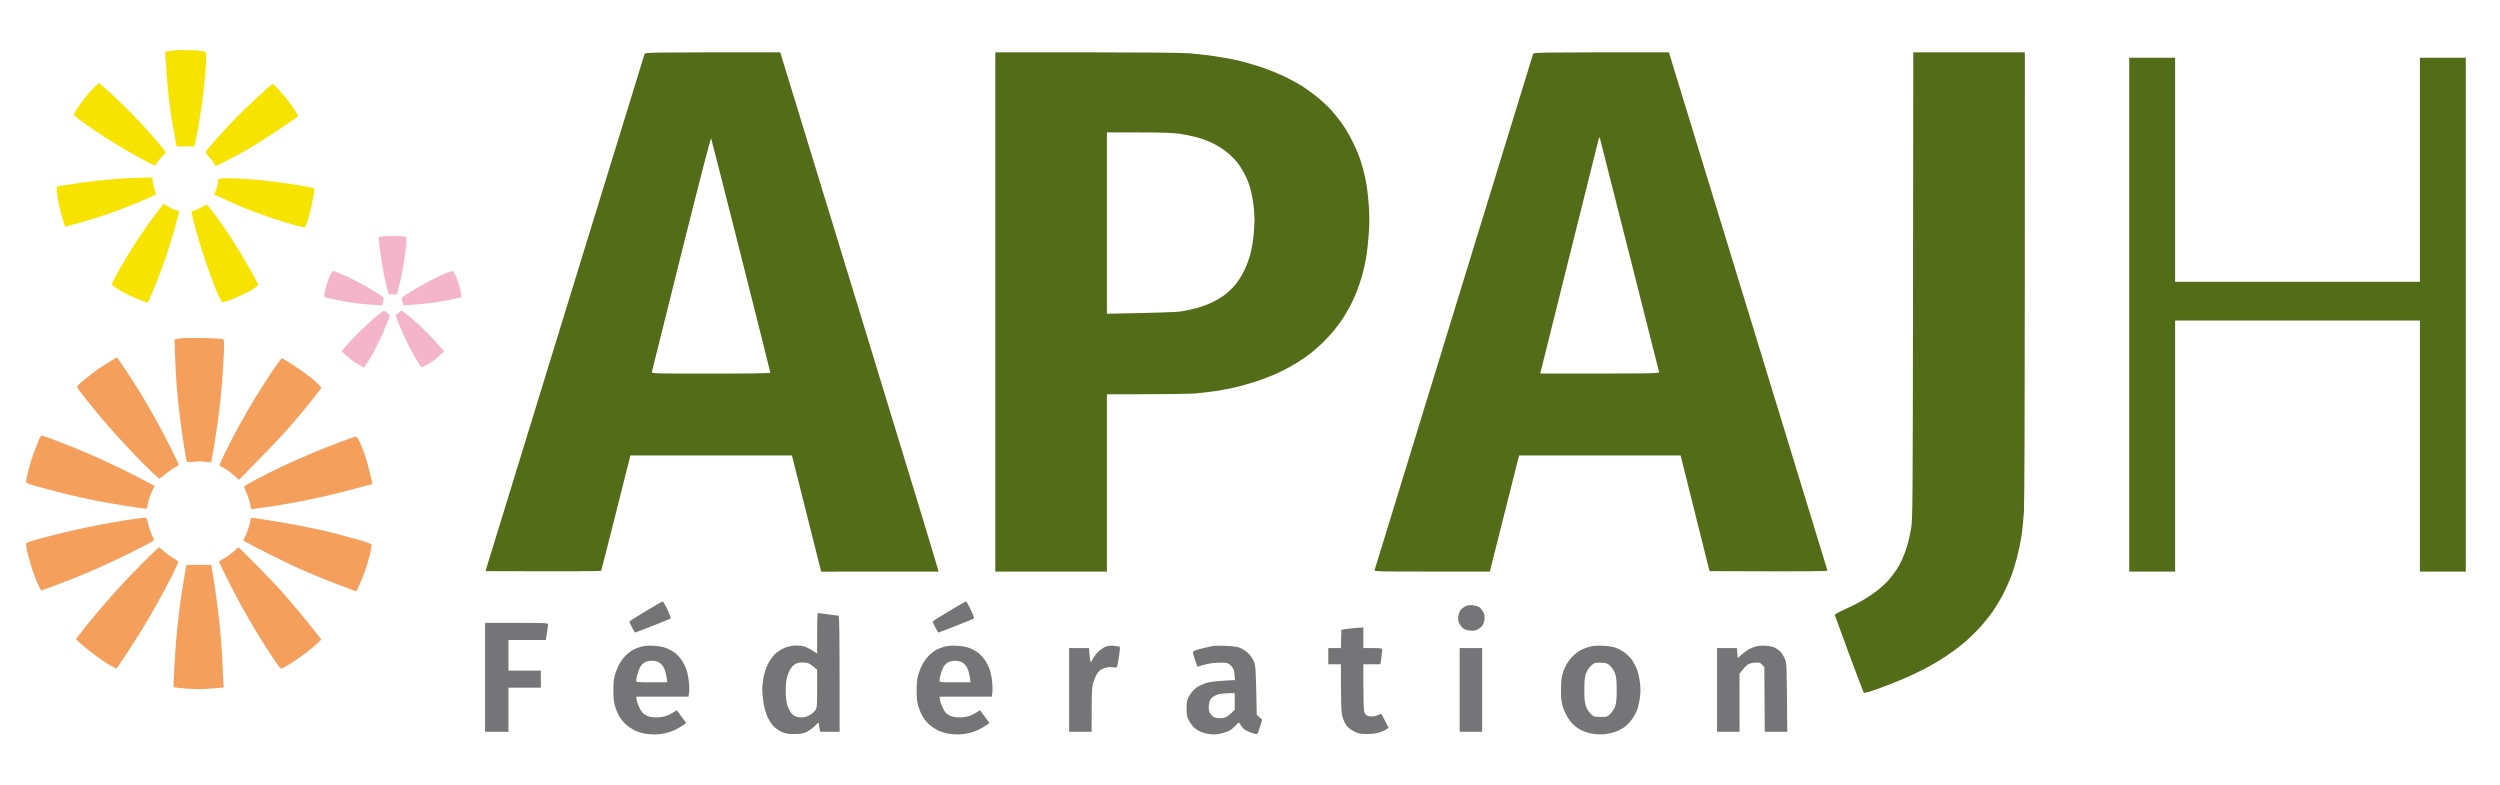
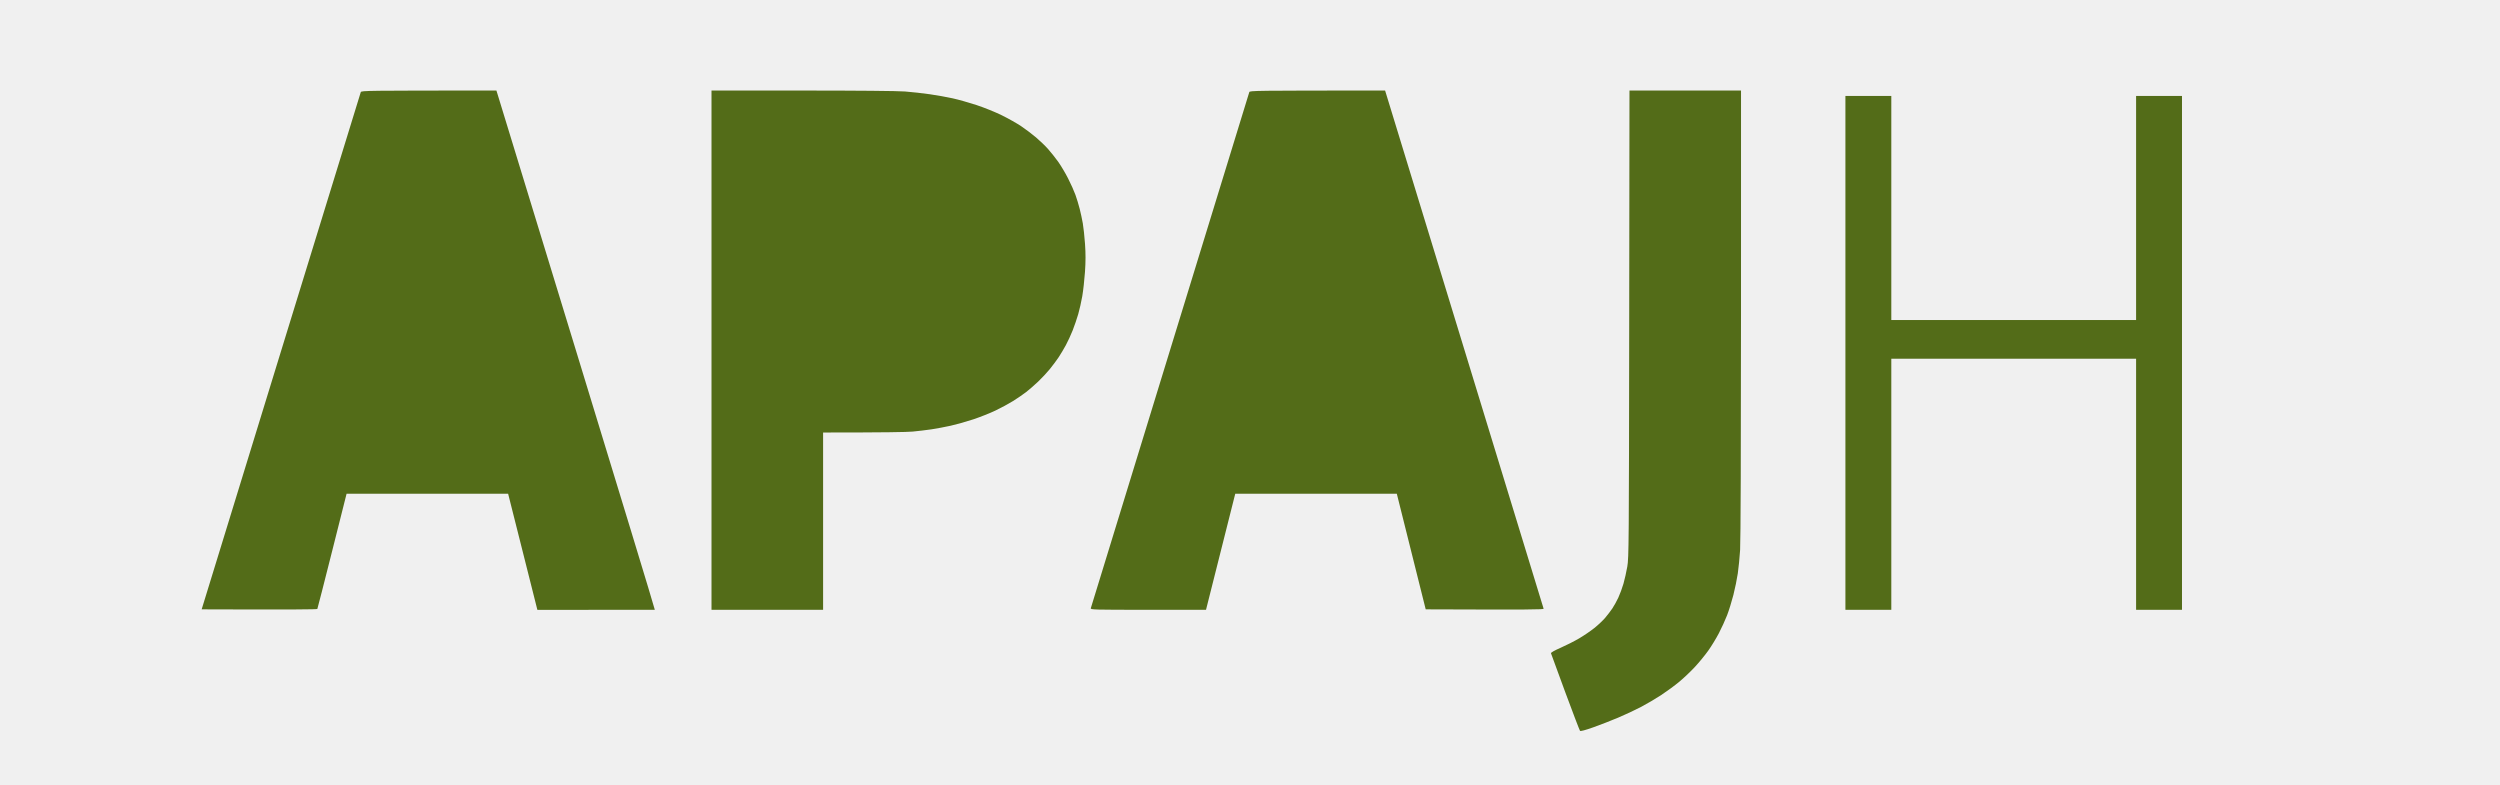
- <svg xmlns="http://www.w3.org/2000/svg" viewBox="0 0 2778 870" width="500" height="157">
-   <style> tspan { white-space:pre } .shp0 { fill: #ffffff } .shp1 { fill: #f7e300 } .shp2 { fill: #536c18 } .shp3 { fill: #f4b5ca } .shp4 { fill: #f49f5c } .shp5 { fill: #757577 } </style>
-   <g id="Background">
-     <path id="Path 0" class="shp0" d="M-190 435.5L-190 1026L3117 1026L3117 -155L-190 -155L-190 435.5Z" />
-     <path id="Path 1" class="shp1" d="M196 54.6C194.07 54.82 190.48 55.27 188 55.6L183.5 56.18C184.71 76.58 185.75 89.47 186.59 98C187.43 106.52 188.78 118 189.57 123.5C190.37 129 192.2 139.8 193.65 147.5L196.28 161.5L215.95 161.5C218.21 151.43 219.78 143.32 220.91 137C222.03 130.68 223.85 118.52 224.95 110C226.05 101.48 227.41 89.1 227.96 82.5C228.52 75.9 228.99 67.35 229.01 63.5C229.05 56.67 228.98 56.48 226.27 55.81C224.75 55.43 218.1 54.91 211.5 54.65C204.9 54.39 197.93 54.37 196 54.6Z" />
-     <path id="Path 2" class="shp2" d="M716.27 58.75C715.9 59.71 675.97 189.43 627.53 347L539.46 633.5C642.03 633.88 667.7 633.6 668 633.04C668.27 632.53 675.7 603.51 684.5 568.55L700.5 504.99L880 505C883.04 517.01 890.35 546.05 898.21 577.28L912.5 634.06L1043 634C1042.09 629.74 1003.15 502.05 955.88 347.5C908.6 192.95 869.27 64.36 868.46 61.75L867 57C721.45 57 716.91 57.1 716.27 58.75ZM1106 345.5L1106 634L1230 634L1230 437C1298.59 437 1323.45 436.54 1329.5 435.97C1335.55 435.4 1345 434.27 1350.5 433.45C1356 432.63 1365.67 430.81 1372 429.39C1378.33 427.98 1389.58 424.8 1397 422.33C1404.42 419.86 1415.45 415.48 1421.5 412.6C1427.55 409.71 1436.33 404.97 1441 402.06C1445.67 399.15 1452.2 394.68 1455.5 392.14C1458.8 389.59 1464.82 384.36 1468.89 380.5C1472.95 376.65 1478.83 370.35 1481.96 366.5C1485.09 362.65 1489.45 356.8 1491.65 353.5C1493.85 350.2 1497.48 344.13 1499.72 340C1501.95 335.88 1505.38 328.45 1507.33 323.5C1509.28 318.55 1512.06 310.45 1513.49 305.5C1514.93 300.55 1516.95 291.55 1518 285.5C1519.04 279.45 1520.4 267.3 1521.01 258.5C1521.8 247.01 1521.82 238.27 1521.05 227.5C1520.47 219.25 1519.36 208.9 1518.58 204.5C1517.81 200.1 1516.26 192.9 1515.14 188.5C1514.03 184.1 1511.91 177.13 1510.44 173C1508.97 168.88 1505.25 160.55 1502.15 154.5C1499.06 148.45 1494.1 140.13 1491.13 136C1488.16 131.88 1483.2 125.63 1480.11 122.13C1477.03 118.62 1470.9 112.72 1466.5 109C1462.1 105.29 1454.67 99.68 1450 96.55C1445.33 93.41 1435.65 87.97 1428.5 84.45C1421.35 80.93 1408.75 75.84 1400.5 73.13C1392.25 70.42 1380.33 67.06 1374 65.66C1367.67 64.25 1356.2 62.2 1348.5 61.1C1340.8 60 1328.42 58.62 1321 58.04C1312.82 57.41 1267.79 57 1206.75 57L1106 57L1106 345.5ZM1703.59 58.75C1703.31 59.71 1663.67 188.75 1615.51 345.5C1567.35 502.25 1527.73 631.29 1527.47 632.25C1527.03 633.9 1530.54 634 1591.25 633.99L1655.5 633.99C1679.41 539.06 1686.72 510.04 1687.17 508.25L1688 505L1867.5 505L1899.62 633.5C2017.49 633.95 2030.92 633.74 2030.63 632.75C2030.43 632.06 1990.71 502.24 1942.38 344.25L1854.5 57C1708.55 57 1704.08 57.1 1703.59 58.75ZM2125.74 316.25C2125.46 561.22 2125.34 576.08 2123.63 586C2122.63 591.77 2120.71 600.33 2119.37 605C2118.02 609.67 2115.45 616.65 2113.65 620.5C2111.85 624.35 2108.87 629.75 2107.01 632.5C2105.15 635.25 2101.58 639.92 2099.07 642.88C2096.56 645.84 2091.13 650.96 2087 654.26C2082.88 657.56 2075.22 662.77 2070 665.83C2064.78 668.89 2055.55 673.56 2049.5 676.21C2042.95 679.07 2038.62 681.52 2038.81 682.26C2038.97 682.94 2046.11 702.4 2054.66 725.5C2063.21 748.6 2070.6 767.95 2071.09 768.5C2071.65 769.15 2076.8 767.79 2085.73 764.62C2093.3 761.94 2105.8 757.08 2113.5 753.82C2121.2 750.57 2132.68 745.19 2139 741.87C2145.32 738.55 2155.45 732.58 2161.5 728.6C2167.55 724.62 2176.55 717.99 2181.5 713.87C2186.45 709.75 2194.23 702.35 2198.79 697.44C2203.35 692.52 2209.97 684.45 2213.5 679.5C2217.04 674.55 2222.39 665.77 2225.4 660C2228.41 654.23 2232.52 645.23 2234.54 640C2236.55 634.77 2239.69 624.65 2241.52 617.5C2243.34 610.35 2245.55 599.55 2246.43 593.5C2247.31 587.45 2248.46 575.75 2248.99 567.5C2249.57 558.56 2249.97 452.48 2249.98 304.75L2250 57L2126.05 57L2125.74 316.25ZM2366 348.5L2366 634L2417 634L2417 355L2689 355L2689 634L2740 634L2740 63L2689 63L2689 312L2417 312L2417 63L2366 63L2366 348.5Z" />
-     <path id="Path 3" class="shp1" d="M101.57 99.21C97.33 103.77 91.19 111.44 87.93 116.25C84.67 121.06 82.01 125.56 82.01 126.25C82.02 126.94 86.86 130.94 92.76 135.15C98.67 139.35 109.35 146.61 116.5 151.26C123.65 155.92 136.25 163.56 144.5 168.24C152.75 172.92 162.31 178.15 165.75 179.87C169.19 181.59 172.15 182.89 172.32 182.75C172.5 182.61 173.7 180.93 174.98 179C176.26 177.07 178.93 173.83 180.91 171.8L184.5 168.09C180.47 162.98 176.03 157.68 172.04 153C168.05 148.32 158.87 138.23 151.64 130.58C144.41 122.92 132.28 110.99 124.68 104.08C117.07 97.16 110.5 91.37 110.07 91.21C109.64 91.05 105.81 94.65 101.57 99.21ZM298.5 95.66C296.3 97.65 288.08 105.18 280.22 112.39C272.37 119.6 259.93 132.02 252.58 140C245.23 147.98 236.69 157.54 233.61 161.25L228 168C234.2 174.98 236.68 178.35 237.5 180C238.32 181.65 239.56 182.99 240.25 182.98C240.94 182.97 247.13 179.99 254 176.36C260.88 172.73 271.23 167.06 277 163.76C282.77 160.46 296.5 151.75 307.5 144.4C318.5 137.05 328.4 130.37 329.5 129.55C330.94 128.47 331.26 127.55 330.66 126.28C330.19 125.3 327.98 121.8 325.75 118.5C323.52 115.2 319.66 110.02 317.17 107C314.69 103.98 310.6 99.36 308.08 96.74C305.56 94.12 303.27 91.99 303 92.01C302.73 92.04 300.7 93.68 298.5 95.66Z" />
-     <path id="Path 4" class="shp0" d="M1230 246.75L1230 347.5C1287.74 346.44 1307.88 345.61 1312 344.98C1316.13 344.34 1323.78 342.73 1329 341.4C1334.22 340.06 1342.55 336.99 1347.5 334.56C1352.45 332.13 1359.18 327.98 1362.45 325.32C1365.73 322.67 1370.59 317.8 1373.27 314.5C1375.94 311.2 1380.13 304.45 1382.58 299.5C1385.03 294.55 1388.12 286.23 1389.44 281C1390.76 275.77 1392.33 266.77 1392.93 261C1393.53 255.23 1394.01 247.13 1394 243C1394 238.88 1393.5 231.45 1392.89 226.5C1392.28 221.55 1390.93 214.13 1389.88 210C1388.84 205.88 1386.25 198.9 1384.13 194.5C1382.02 190.1 1378.08 183.6 1375.39 180.05C1372.7 176.5 1367.13 170.94 1363 167.69C1358.88 164.43 1351.9 160.04 1347.5 157.93C1343.1 155.82 1335.45 152.96 1330.5 151.58C1325.55 150.19 1316.78 148.37 1311 147.54C1303.19 146.41 1291.47 146.02 1265.25 146.01L1230 146L1230 246.75ZM757.08 280.73C739.25 352.1 724.51 411.29 724.33 412.25C724.02 413.9 727.68 414 790 414C833.33 414 856 413.66 856 413C856 412.45 841.36 354.06 823.46 283.25C805.57 212.44 790.61 153.7 790.21 152.73C789.77 151.64 777.09 200.62 757.08 280.73ZM1776.18 154.5C1775.58 156.7 1760.78 215.97 1743.3 286.22L1711.5 413.94C1840.36 414 1843.98 413.9 1843.55 412.25C1843.3 411.29 1828.43 352.45 1810.5 281.5C1792.57 210.55 1777.76 152.05 1777.59 151.5C1777.41 150.95 1776.78 152.3 1776.18 154.5Z" />
-     <path id="Path 5" class="shp1" d="M138.5 197.09C130.8 197.53 117.52 198.62 109 199.53C100.48 200.44 86.86 202.26 78.75 203.59C70.64 204.92 63.78 206 63.5 206C63.22 206 63 207.46 62.99 209.25C62.99 211.04 63.71 216.77 64.6 222C65.48 227.23 67.56 235.77 69.21 241C70.87 246.23 72.29 250.62 72.36 250.76C72.44 250.91 81.16 248.55 91.75 245.51C102.34 242.48 118.31 237.33 127.25 234.06C136.19 230.8 148.68 225.9 155 223.19C161.32 220.47 168.07 217.47 170 216.51L173.5 214.78C170.91 207.59 170.01 203.36 169.83 200.75L169.5 196C156.32 196.23 146.2 196.65 138.5 197.09ZM242.58 198.5C242.26 199.32 242 201.13 242 202.5C242 203.88 241.1 207.25 240 210L238 215C253.89 222.51 264.8 227.21 272.5 230.27C280.2 233.34 292.35 237.85 299.5 240.29C306.65 242.74 318.35 246.41 325.5 248.45C332.65 250.5 338.78 251.79 339.13 251.33C339.47 250.88 340.7 247.57 341.85 244C343.01 240.43 344.84 233.68 345.93 229C347.01 224.32 348.26 217.75 348.7 214.38C349.43 208.76 349.34 208.21 347.5 207.66C346.4 207.34 340.33 206.16 334 205.05C327.67 203.95 315.52 202.15 307 201.05C298.48 199.96 285.43 198.6 278 198.03C270.57 197.46 259.7 197 253.83 197C245.28 197 243.05 197.3 242.58 198.5ZM178.57 229.32C176.76 231.62 172.12 237.77 168.27 243C164.42 248.23 156.98 259.02 151.74 267C146.5 274.98 138.11 288.7 133.09 297.5C128.07 306.3 124.08 314.12 124.23 314.88C124.38 315.65 128.55 318.69 133.5 321.65C138.45 324.61 147.11 328.82 152.75 331.01C158.39 333.21 163.34 335.01 163.75 335.03C164.16 335.05 165.24 333.36 166.15 331.28C167.06 329.2 170.37 321.2 173.5 313.5C176.64 305.8 181.43 292.98 184.16 285C186.89 277.02 191.35 262.63 194.06 253C196.78 243.38 199 234.94 199 234.25C199 233.56 197.54 232.79 195.75 232.54C193.96 232.29 190.11 230.52 187.19 228.62L181.87 225.15L178.57 229.32ZM224 229.09C221.52 230.71 217.99 232.36 216.14 232.76C212.86 233.48 212.8 233.59 213.42 237.5C213.78 239.7 216.13 248.93 218.65 258C221.17 267.07 225.71 281.7 228.73 290.5C231.76 299.3 236.8 312.8 239.92 320.5C243.09 328.31 246.24 334.64 247.05 334.82C247.85 335 253.68 333.09 260 330.57C266.32 328.05 275 323.86 279.27 321.25C283.54 318.64 287.03 316.05 287.03 315.5C287.03 314.95 282.47 306.4 276.9 296.5C271.33 286.6 262.5 271.98 257.28 264C252.05 256.02 243.89 244.2 239.14 237.72C234.39 231.25 230.05 225.99 229.5 226.05C228.95 226.11 226.48 227.48 224 229.09Z" />
-     <path id="Path 6" class="shp3" d="M422.51 261.69C421.35 261.96 420.62 262.85 420.76 263.82C420.89 264.75 421.68 271.35 422.52 278.5C423.36 285.65 425.11 296.68 426.42 303C427.73 309.32 429.52 317.09 430.4 320.25L432 326L441 326C443.25 317.86 444.79 311.45 445.88 306.5C446.97 301.55 448.53 292.77 449.35 287C450.16 281.23 451.12 273.35 451.48 269.5C452.1 262.8 452.03 262.47 449.81 261.76C448.54 261.36 442.33 261.07 436 261.13C429.67 261.19 423.6 261.44 422.51 261.69ZM366.57 305.25C365.28 308.14 363.53 312.98 362.69 316C361.85 319.02 360.9 323.19 360.58 325.25C360.01 328.9 360.1 329.02 363.75 329.95C365.81 330.47 372.23 331.81 378 332.92C383.77 334.03 392.1 335.38 396.5 335.92C400.9 336.47 409 337.21 414.5 337.56L424.5 338.21C426.86 330.47 426.8 329.83 425.25 328.55C424.29 327.75 417.65 323.59 410.5 319.32C403.35 315.04 391.76 308.94 384.75 305.77C377.74 302.6 371.31 300 370.46 300C369.56 300 367.93 302.2 366.57 305.25ZM488 305.8C481.13 308.96 469.65 315.04 462.5 319.32C455.35 323.59 448.71 327.75 447.75 328.55C446.2 329.83 446.14 330.47 447.25 334.11L448.5 338.22C463.23 337.21 471.33 336.48 476 335.94C480.67 335.4 489.23 334.04 495 332.93C500.77 331.81 507.19 330.47 509.25 329.95C512.9 329.02 512.99 328.9 512.42 325.25C512.1 323.19 511.15 319.02 510.31 316C509.47 312.98 507.7 308.14 506.39 305.25C504.81 301.79 503.4 300.01 502.25 300.03C501.29 300.05 494.88 302.65 488 305.8ZM418.32 350.25C414.02 353.69 405.32 361.67 398.99 368C392.66 374.32 385.69 381.7 383.49 384.39L379.5 389.28C388.94 397.98 394.57 402.03 398.09 403.9L404.5 407.29C407.6 403.26 411.2 397.23 414.5 391.29C417.79 385.36 422.8 375.1 425.61 368.5C428.43 361.9 431.36 354.86 432.12 352.87C433.46 349.33 433.42 349.16 430.5 346.65C428.85 345.23 427.19 344.05 426.82 344.03C426.44 344.01 422.62 346.81 418.32 350.25ZM442.5 346.65L439.5 349.23C442.47 357.19 445.74 364.9 448.67 371.5C451.61 378.1 457.05 388.79 460.76 395.25C464.47 401.71 467.95 406.98 468.5 406.97C469.05 406.95 472.16 405.49 475.41 403.72C478.66 401.95 484.06 397.97 487.41 394.89L493.5 389.27C485.81 380.15 479.06 373 473.53 367.5C468.01 362 459.78 354.46 455.24 350.75C450.71 347.04 446.66 344.01 446.25 344.03C445.84 344.05 444.15 345.23 442.5 346.65Z" />
-     <path id="Path 7" class="shp4" d="M202 374.61C200.07 374.85 197.47 375.28 196.21 375.58L193.92 376.12C194.79 404.31 195.71 420.38 196.53 430C197.35 439.63 198.93 454.7 200.03 463.5C201.13 472.3 203.19 486.7 204.6 495.5C206.02 504.3 207.48 511.82 207.84 512.21C208.2 512.6 211.43 512.5 215 512C218.9 511.45 224.1 511.44 228 511.99C231.57 512.48 234.57 512.8 234.65 512.69C234.74 512.59 236.19 504.4 237.87 494.5C239.56 484.6 241.85 469.3 242.96 460.5C244.06 451.7 245.64 436.63 246.46 427C247.28 417.38 248.27 402.08 248.65 393C249.31 377.33 249.24 376.46 247.42 375.65C246.36 375.18 236.5 374.66 225.5 374.49C214.5 374.32 203.93 374.38 202 374.61ZM122.5 400.31C118.65 402.65 112.57 406.57 109 409.01C105.43 411.45 98.56 416.72 93.75 420.72C86.54 426.72 85.16 428.31 85.92 429.75C86.43 430.71 91.68 437.58 97.59 445C103.5 452.42 113.81 464.8 120.51 472.5C127.2 480.2 138.93 493.05 146.59 501.06C154.24 509.07 164.21 519.08 168.75 523.31L177 531C186.69 523.04 191.64 519.67 194.25 518.37C198.48 516.26 198.9 515.75 198.13 513.75C197.64 512.51 193.76 504.52 189.49 496C185.22 487.48 178.11 473.98 173.69 466C169.27 458.02 162.54 446.33 158.73 440C154.92 433.67 147.01 421.19 141.15 412.26C135.29 403.33 130.27 396.03 130 396.04C129.73 396.04 126.35 397.96 122.5 400.31ZM303.23 410.25C298.33 417.54 290.04 430.48 284.81 439C279.58 447.52 271.7 461.02 267.29 469C262.88 476.98 255.84 490.36 251.64 498.75C247.44 507.14 244 514.67 244 515.5C244 516.33 244.45 517 245 517C245.55 517 248.36 518.49 251.25 520.32C254.14 522.14 258.52 525.55 261 527.89L265.5 532.15C298.87 498.32 314.39 481.8 321.53 473.62C328.66 465.43 339.57 452.38 345.76 444.62C351.95 436.85 357.03 430.05 357.04 429.5C357.04 428.95 353.55 425.43 349.28 421.68C345 417.93 335.42 410.84 328 405.92C320.57 400.99 313.97 396.98 313.32 396.98C312.67 396.99 308.13 402.96 303.23 410.25ZM44.02 485.75C43.34 487.26 41.01 493 38.85 498.5C36.69 504 33.58 513.67 31.95 520C30.31 526.33 28.97 532.51 28.98 533.75C29 535.82 30.49 536.41 47.25 540.99C57.29 543.74 71.13 547.32 78 548.95C84.88 550.57 97.25 553.27 105.5 554.93C113.75 556.6 129.05 559.32 139.5 560.98C149.95 562.63 159.74 563.99 161.25 563.99C163.64 564 164 563.61 164 561C164 559.35 164.94 555.19 166.09 551.75C167.23 548.31 169.03 544.04 170.09 542.25L172 539C160.76 532.79 148.5 526.53 137.5 521.08C126.5 515.64 109.4 507.7 99.5 503.44C89.6 499.18 73.96 492.84 64.75 489.35C55.54 485.86 47.38 483 46.63 483C45.87 483 44.7 484.24 44.02 485.75ZM377 490.39C367.92 493.84 353.98 499.4 346 502.73C338.02 506.06 324.08 512.27 315 516.51C305.93 520.76 292.47 527.45 285.11 531.37C277.74 535.29 271.55 538.84 271.36 539.25C271.16 539.66 272.18 542.59 273.62 545.75C275.07 548.91 276.87 554.42 277.63 558C278.39 561.58 279.12 564.56 279.26 564.64C279.39 564.72 286.93 563.72 296 562.4C305.07 561.09 319.93 558.64 329 556.95C338.08 555.27 353.38 552.06 363 549.83C372.63 547.6 387.02 543.96 395 541.75C402.98 539.53 410.51 537.56 411.75 537.36C413.63 537.06 413.9 536.55 413.4 534.25C413.07 532.74 411.7 527 410.35 521.5C408.99 516 406.72 508.13 405.29 504C403.87 499.88 401.42 493.69 399.85 490.25C397.9 485.97 396.45 484.02 395.25 484.06C394.29 484.09 386.08 486.94 377 490.39ZM142 576.55C133.48 577.86 118.18 580.55 108 582.52C97.82 584.49 81.18 588.12 71 590.58C60.82 593.03 47.55 596.43 41.5 598.12C35.45 599.82 30.05 601.62 29.5 602.12C28.84 602.73 28.95 605.3 29.83 609.77C30.56 613.47 32.74 621.67 34.67 628C36.6 634.33 39.82 643 41.84 647.29C43.85 651.57 45.61 655.06 45.75 655.04C45.89 655.02 53.54 652.25 62.75 648.89C71.96 645.53 88.95 638.74 100.5 633.81C112.05 628.89 131.85 619.68 144.5 613.37C157.15 607.05 168.4 601.24 169.5 600.46C171.48 599.05 171.47 598.97 168.61 592.77C167.02 589.32 165.19 583.8 164.53 580.5C163.41 574.88 163.15 574.49 160.42 574.33C158.81 574.23 150.52 575.23 142 576.55ZM278.64 575.2C278.4 575.92 277.71 578.98 277.1 582C276.48 585.02 274.7 590.2 273.13 593.5L270.27 599.5C276.65 603.15 288.18 609.08 300 615.02C311.82 620.97 327.58 628.52 335 631.8C342.42 635.08 355.92 640.69 365 644.28C374.08 647.86 384.76 651.97 388.75 653.4L396 656C401.27 644.76 404.13 637.67 405.76 633C407.39 628.33 409.77 620.23 411.03 615C412.3 609.77 413.1 604.83 412.81 604C412.47 603.03 406.26 600.82 395.39 597.79C386.1 595.19 374 591.95 368.5 590.59C363 589.22 349.73 586.32 339 584.13C328.27 581.94 311.85 578.99 302.5 577.57C293.15 576.16 284.05 574.75 282.28 574.45C280.12 574.09 278.92 574.33 278.64 575.2ZM156.69 626.27C146.14 636.87 130.8 653.19 122.61 662.52C114.42 671.86 103.37 684.9 98.06 691.5C92.75 698.1 87.52 704.75 86.45 706.28L84.5 709.06C88.38 713.12 94 717.86 99.5 722.23C105 726.59 113.93 732.94 119.35 736.33C125.1 739.93 129.47 742.08 129.86 741.5C130.23 740.95 135.74 732.63 142.1 723C148.47 713.38 157.96 698.3 163.18 689.5C168.41 680.7 176.31 666.75 180.75 658.5C185.19 650.25 190.89 639.23 193.42 634C195.96 628.77 198.02 623.94 198.02 623.25C198.01 622.56 195.41 620.57 192.25 618.83C189.09 617.09 184.48 613.73 182 611.37C179.52 609 177.14 607.05 176.69 607.03C176.25 607.02 167.25 615.67 156.69 626.27ZM259.44 611.79C256.66 614.38 251.93 617.81 248.94 619.4C245.95 621 243.39 622.46 243.25 622.65C243.11 622.84 247.56 632.11 253.12 643.25C258.69 654.39 266.17 668.67 269.74 675C273.31 681.33 279.18 691.45 282.78 697.5C286.38 703.55 294.2 716.04 300.16 725.25C306.12 734.46 311.56 741.98 312.25 741.96C312.94 741.95 317.1 739.73 321.5 737.04C325.9 734.36 333.32 729.31 337.98 725.83C342.65 722.35 348.85 717.25 351.77 714.5L357.08 709.5C344.35 693.23 336.12 683.1 330.59 676.5C325.05 669.9 316.48 660 311.54 654.5C306.59 649 294.21 636.05 284.02 625.72C273.84 615.4 265.27 606.98 265 607.01C264.73 607.05 262.22 609.2 259.44 611.79ZM205.51 635.5C204.6 640.45 202.78 651.7 201.46 660.5C200.14 669.3 198.15 685.27 197.04 696C195.93 706.73 194.45 725.93 193.76 738.67C193.07 751.42 192.73 762.09 193 762.4C193.27 762.7 199.35 763.42 206.5 764C213.65 764.57 223.1 764.79 227.5 764.49C231.9 764.19 238.43 763.68 242 763.37L248.5 762.79C247.31 733.89 246.29 717.63 245.47 708C244.65 698.38 243.07 683.3 241.97 674.5C240.87 665.7 238.81 651.3 237.39 642.5L234.81 626.5L207.16 626.5L205.51 635.5Z" />
-     <path id="Path 8" class="shp5" d="M717.8 677.84C708.06 683.7 699.84 688.84 699.55 689.25C699.25 689.66 700.42 692.59 702.16 695.75C703.9 698.91 705.37 701.63 705.41 701.78C705.46 701.94 714.27 698.61 725 694.39C735.73 690.16 744.86 686.44 745.3 686.1C745.74 685.77 744.11 681.34 741.68 676.25C739.25 671.16 736.86 667.04 736.38 667.09C735.9 667.13 727.53 671.97 717.8 677.84ZM1054.8 677.84C1045.06 683.7 1036.84 688.84 1036.55 689.25C1036.25 689.66 1037.42 692.59 1039.16 695.75C1040.9 698.91 1042.37 701.63 1042.41 701.78C1042.46 701.94 1051.28 698.61 1062 694.39C1072.72 690.16 1081.86 686.44 1082.3 686.1C1082.74 685.77 1081.11 681.34 1078.68 676.25C1076.25 671.16 1073.86 667.04 1073.38 667.09C1072.9 667.13 1064.53 671.97 1054.8 677.84ZM1628.07 672.69C1626.19 673.69 1623.8 675.63 1622.76 677C1621.73 678.38 1620.66 681.52 1620.38 684C1620.04 687.18 1620.42 689.51 1621.7 691.93C1622.69 693.81 1624.63 696.21 1626 697.26C1627.38 698.3 1630.75 699.37 1633.5 699.63C1637.12 699.98 1639.45 699.61 1641.93 698.31C1643.81 697.31 1646.2 695.38 1647.24 694C1648.27 692.63 1649.34 689.48 1649.62 687C1649.96 683.82 1649.58 681.49 1648.3 679.07C1647.31 677.19 1645.38 674.79 1644 673.74C1642.63 672.7 1639.25 671.63 1636.5 671.37C1632.88 671.02 1630.55 671.39 1628.07 672.69ZM908 702.5L908 725C899.86 719.6 895.25 717.51 892.5 716.88C889.73 716.24 884.82 715.99 881.5 716.32C877.91 716.67 873.09 718.09 869.5 719.84C866.07 721.52 861.87 724.65 859.69 727.14C857.59 729.54 854.55 734.2 852.93 737.5C851.31 740.8 849.31 746.99 848.49 751.25C847.67 755.51 847 761.81 847 765.25C847.01 768.69 847.68 775.55 848.49 780.5C849.32 785.5 851.24 792.17 852.81 795.5C854.37 798.8 857.19 803.23 859.07 805.34C860.96 807.45 864.97 810.38 868 811.84C872.71 814.12 874.8 814.5 882.5 814.5C890.05 814.5 892.31 814.1 896.5 812.03C899.25 810.68 903.41 807.64 905.75 805.28C909.55 801.46 910 801.24 909.99 803.25C909.98 804.49 910.32 806.97 910.74 808.77L911.5 812.05L933 812C933 696.58 932.74 682.99 931.75 682.97C931.06 682.95 925.78 682.29 920 681.5C914.22 680.71 909.16 680.05 908.75 680.03C908.34 680.01 908 690.13 908 702.5ZM539 751.5L539 812L565 812L565 763L601 763L601 744L565 744L565 710L606.5 710.02C608.45 697.99 609.01 693.71 609.01 692.75C609 691.12 606.66 691 574 691L539 691L539 751.5ZM1499.5 697.38L1490.5 698.5L1490 719L1476 719L1476 737L1490 737C1489.99 782.59 1490.34 789.88 1491.52 794.5C1492.36 797.8 1494.3 802.3 1495.83 804.5C1497.62 807.08 1500.68 809.56 1504.48 811.5C1509.66 814.14 1511.37 814.5 1518.93 814.5C1524.5 814.5 1529.42 813.87 1533 812.69C1536.03 811.7 1539.51 810.12 1540.75 809.19L1543 807.5L1535 792C1529.58 794.33 1526.42 795 1524.5 795C1522.58 795 1520.1 794.55 1519 794C1517.9 793.45 1516.54 791.54 1515.98 789.75C1515.41 787.91 1514.97 775.77 1514.98 761.75L1515 737L1534 737C1535.55 725.38 1536 721.33 1536 720.5C1536 719.26 1534.17 719 1525.5 719L1515 719L1515 696C1509.96 696.2 1504.45 696.77 1499.5 697.38ZM712 717.55C708.98 718.4 704.7 720.15 702.5 721.43C700.3 722.72 696.59 725.85 694.25 728.38C691.91 730.92 688.92 735.14 687.6 737.75C686.29 740.36 684.39 745.2 683.39 748.5C682.09 752.8 681.57 757.75 681.57 766C681.57 774.19 682.09 779.23 683.37 783.5C684.37 786.8 686.37 791.69 687.84 794.37C689.3 797.05 692.64 801.21 695.25 803.62C697.86 806.03 702.36 809.11 705.25 810.47C708.14 811.83 712.98 813.41 716 813.98C719.02 814.55 724.2 815.01 727.5 815C730.8 814.98 736.42 814.28 740 813.43C743.58 812.58 748.98 810.55 752 808.91C755.02 807.28 758.63 805.11 760 804.08L762.5 802.22L752 788C746.19 791.81 742.48 793.62 740 794.48C737.52 795.34 732.58 796.04 729 796.04C724.12 796.04 721.38 795.46 718 793.69C714.49 791.86 712.9 790.15 710.79 785.92C709.29 782.94 707.83 778.81 707.54 776.75L707 773L765 773C766.01 768.74 766.04 763.67 765.72 759C765.4 754.33 764.3 747.8 763.28 744.5C762.27 741.2 759.88 736.06 757.97 733.08C756.06 730.1 752.48 726.14 750 724.28C747.52 722.43 743.02 719.99 740 718.87C736.7 717.65 731.1 716.67 726 716.42C720.2 716.13 715.75 716.49 712 717.55ZM1049 717.55C1045.97 718.4 1041.7 720.15 1039.5 721.43C1037.3 722.72 1033.59 725.85 1031.25 728.38C1028.91 730.92 1025.92 735.14 1024.6 737.75C1023.29 740.36 1021.39 745.2 1020.39 748.5C1019.09 752.8 1018.57 757.75 1018.57 766C1018.57 774.19 1019.09 779.23 1020.37 783.5C1021.37 786.8 1023.37 791.69 1024.84 794.37C1026.3 797.05 1029.64 801.21 1032.25 803.62C1034.86 806.03 1039.36 809.11 1042.25 810.47C1045.14 811.83 1049.97 813.41 1053 813.98C1056.03 814.55 1061.2 815.01 1064.5 815C1067.8 814.98 1073.42 814.28 1077 813.43C1080.58 812.58 1085.97 810.55 1089 808.91C1092.03 807.28 1095.63 805.11 1097 804.08L1099.5 802.22L1089 788C1083.19 791.81 1079.47 793.62 1077 794.48C1074.53 795.34 1069.58 796.04 1066 796.04C1061.12 796.04 1058.38 795.46 1055 793.69C1051.49 791.86 1049.9 790.15 1047.79 785.92C1046.29 782.94 1044.83 778.81 1044.54 776.75L1044 773L1102 773C1103.01 768.74 1103.04 763.67 1102.72 759C1102.4 754.33 1101.3 747.8 1100.28 744.5C1099.27 741.2 1096.88 736.06 1094.97 733.08C1093.06 730.1 1089.47 726.14 1087 724.28C1084.53 722.43 1080.03 719.99 1077 718.87C1073.7 717.65 1068.1 716.67 1063 716.42C1057.2 716.13 1052.75 716.49 1049 717.55ZM1228.5 717.48C1226.3 718.31 1222.59 720.9 1220.26 723.24C1217.93 725.58 1215.23 729.17 1214.26 731.21C1213.29 733.26 1212.28 734.77 1212 734.57C1211.72 734.38 1211.16 730.8 1210.75 726.61L1210 719L1188 719L1188 812L1213 812C1213 765.75 1213.22 762.3 1215 756.75C1216.1 753.31 1218.15 748.83 1219.55 746.79C1221.31 744.25 1223.58 742.55 1226.8 741.38C1230.15 740.16 1232.87 739.86 1236.25 740.33C1240.27 740.9 1241.07 740.73 1241.46 739.25C1241.71 738.29 1242.62 733.23 1243.49 728C1244.35 722.77 1244.71 718.16 1244.28 717.74C1243.85 717.32 1241.03 716.75 1238 716.47C1234.4 716.14 1231.11 716.49 1228.5 717.48ZM1348 716.6C1346.63 716.85 1341.67 717.95 1337 719.04C1332.33 720.13 1327.71 721.58 1326.75 722.26C1325.1 723.43 1325.16 723.98 1327.75 731.6L1330.5 739.69C1340.17 736.53 1346.38 735.6 1352.5 735.33C1359.54 735.03 1363.21 735.28 1364.9 736.2C1366.23 736.91 1368.25 738.78 1369.4 740.33C1370.79 742.21 1371.62 745.09 1371.86 748.83L1372.21 754.5C1350.88 755.6 1344.29 756.52 1340 757.86C1336.42 758.98 1331.47 761.42 1329 763.29C1326.45 765.22 1323.2 769.04 1321.52 772.1C1318.87 776.89 1318.53 778.45 1318.52 786C1318.51 792.97 1318.92 795.31 1320.84 799C1322.12 801.48 1324.6 804.97 1326.34 806.76C1328.08 808.55 1331.75 810.98 1334.5 812.15C1337.25 813.33 1342.42 814.51 1346 814.79C1350.87 815.16 1354.32 814.75 1359.75 813.14C1365.6 811.41 1367.93 810.08 1371.84 806.25L1376.68 801.5C1380.37 807.91 1382.52 809.7 1386.25 811.4C1389.14 812.72 1392.85 814.05 1394.5 814.34C1397.48 814.87 1397.51 814.83 1400.02 806.69L1402.54 798.5L1396.5 793.17C1395.46 739.47 1395.35 738.31 1392.97 733.08C1391.48 729.81 1388.72 726.13 1386 723.8C1383.53 721.67 1379.47 719.24 1377 718.38C1374.35 717.47 1367.97 716.69 1361.5 716.48C1355.45 716.3 1349.38 716.35 1348 716.6ZM1766.25 717.5C1763.36 718.32 1759.2 719.9 1757 721C1754.8 722.1 1751.16 724.69 1748.91 726.75C1746.66 728.81 1743.41 732.75 1741.69 735.5C1739.97 738.25 1737.69 743.2 1736.63 746.5C1735.16 751.03 1734.67 755.56 1734.61 765C1734.53 775.19 1734.92 778.79 1736.69 784.5C1737.89 788.35 1740.81 794.37 1743.18 797.89C1746.18 802.32 1749.33 805.46 1753.5 808.17C1757.61 810.84 1761.86 812.57 1767 813.67C1772.03 814.75 1776.97 815.1 1782 814.74C1786.15 814.44 1792.18 813.17 1795.5 811.9C1798.8 810.63 1803.3 808.2 1805.5 806.5C1807.7 804.79 1811.17 801.17 1813.22 798.45C1815.27 795.73 1817.89 791.02 1819.05 788C1820.21 784.98 1821.66 778.67 1822.27 774C1823.09 767.76 1823.09 763.24 1822.27 757C1821.66 752.33 1820.24 746.02 1819.11 743C1817.99 739.98 1815.59 735.3 1813.79 732.61C1811.98 729.92 1808.25 726.1 1805.5 724.13C1802.75 722.16 1798.25 719.71 1795.5 718.68C1792.37 717.5 1786.95 716.65 1781 716.4C1774.46 716.12 1769.86 716.46 1766.25 717.5ZM1950.5 717.34C1948.3 718.07 1945.15 719.37 1943.5 720.23C1941.85 721.09 1938.36 723.64 1935.75 725.9L1931 730L1930 719L1908 719L1908 812L1933 812L1932.96 747.5C1937.25 741.77 1939.85 739.08 1941.5 737.82C1943.55 736.26 1946.23 735.43 1950 735.18C1954.91 734.85 1955.77 735.09 1958 737.48L1960.5 740.16L1961 812L1986 812C1985.5 736.18 1985.46 735.41 1983.19 730.5C1981.92 727.75 1979.9 724.44 1978.69 723.15C1977.49 721.86 1974.7 719.88 1972.5 718.74C1969.9 717.4 1966.06 716.57 1961.5 716.35C1957.44 716.15 1952.82 716.57 1950.5 717.34ZM1622 765.5L1622 812L1647 812L1647 719L1622 719L1622 765.5Z" />
-     <path id="Path 9" class="shp0" d="M717.35 734.43C715.62 735.17 713.31 737.07 712.22 738.64C711.12 740.21 709.49 743.98 708.6 747C707.71 750.02 706.98 753.51 706.99 754.75C707 757 707.03 757 724.25 757.01L741.5 757.02C740.37 748.09 739.02 743.51 737.77 741.07C736.34 738.28 734.2 735.96 732 734.81C730.08 733.81 726.7 733.01 724.5 733.04C722.3 733.06 719.08 733.69 717.35 734.43ZM1054.35 734.43C1052.62 735.17 1050.31 737.07 1049.22 738.64C1048.12 740.21 1046.49 743.98 1045.6 747C1044.71 750.02 1043.98 753.51 1043.99 754.75C1044 757 1044.03 757 1061.25 757.01L1078.5 757.02C1077.37 748.09 1076.02 743.51 1074.77 741.07C1073.34 738.28 1071.2 735.96 1069 734.81C1067.08 733.81 1063.7 733.01 1061.5 733.04C1059.3 733.06 1056.08 733.69 1054.35 734.43ZM882.93 737.25C881.04 738.49 878.49 741.53 877.26 744C876.03 746.48 874.52 751.2 873.9 754.5C873.28 757.8 872.98 765 873.23 770.5C873.61 778.56 874.21 781.62 876.35 786.25C878.08 790.01 880.12 792.69 882.25 794C884.38 795.3 887.23 795.99 890.5 795.97C893.99 795.96 896.79 795.21 899.75 793.48C902.09 792.12 904.9 789.65 906 788C907.84 785.24 908 783.33 908 764L908 743C902.58 738.35 899.88 736.55 898.5 736C897.13 735.45 893.83 735 891.18 735C887.87 735 885.29 735.7 882.93 737.25ZM1772 735.65C1771.17 735.98 1769.03 737.65 1767.23 739.37C1765.43 741.09 1763.18 744.75 1762.23 747.5C1760.94 751.24 1760.5 755.77 1760.5 765.5C1760.5 775.23 1760.94 779.76 1762.23 783.5C1763.19 786.28 1765.55 790.06 1767.53 792C1770.97 795.36 1771.4 795.5 1778.5 795.5C1785.6 795.5 1786.03 795.36 1789.47 792C1791.45 790.06 1793.81 786.28 1794.77 783.5C1796.06 779.76 1796.5 775.23 1796.5 765.5C1796.5 755.77 1796.06 751.24 1794.77 747.5C1793.81 744.71 1791.46 740.95 1789.46 739C1786.23 735.84 1785.27 735.48 1779.69 735.28C1776.28 735.15 1772.83 735.32 1772 735.65ZM1352.58 770.79C1349.66 771.81 1346.82 773.65 1345.58 775.34C1344.27 777.14 1343.39 780.08 1343.19 783.34C1342.97 787.21 1343.4 789.31 1344.94 791.75C1346.07 793.54 1348.13 795.45 1349.5 796C1350.88 796.55 1353.58 797 1355.5 797C1357.42 797 1360.24 796.52 1361.75 795.94C1363.26 795.36 1366.19 793.22 1368.27 791.19L1372.03 787.5L1372 769C1360.62 769.07 1355.38 769.82 1352.58 770.79Z" />
-   </g>
+ <svg xmlns="http://www.w3.org/2000/svg" xmlns:ns1="http://www.openswatchbook.org/uri/2009/osb" viewBox="0 0 2778 870" width="500" height="157" version="1.1" id="svg1915">
+   <defs id="defs1919">
+     <linearGradient id="linearGradient1983" ns1:paint="solid">
+       <stop style="stop-color:#000000;stop-opacity:1;" offset="0" id="stop1981" />
+     </linearGradient>
+     <clipPath clipPathUnits="userSpaceOnUse" id="clipPath4057">
+       <g id="g4063" clip-path="none" style="opacity:1;mix-blend-mode:normal;fill:#536cea;fill-opacity:1;fill-rule:evenodd;stroke:none;stroke-opacity:1;image-rendering:auto">
+         <g id="g4061" style="fill:#536cea;fill-opacity:1;fill-rule:evenodd;stroke:none;stroke-opacity:1">
+           <path id="path4059" class="shp0" d="m 850.006,210.774 v 100.75 c 57.74,-1.06 77.88,-1.89 82,-2.52 4.13,-0.64 11.78,-2.25 17,-3.58 5.22,-1.34 13.55,-4.41 18.5,-6.84 4.95,-2.43 11.68,-6.58 14.95,-9.24 3.28,-2.65 8.14,-7.52 10.82,-10.82 2.67,-3.3 6.86,-10.05 9.31,-15 2.45,-4.95 5.54,-13.27 6.86,-18.5 1.32,-5.23 2.89,-14.23 3.49,-20 0.6,-5.77 1.08,-13.87 1.07,-18 0,-4.12 -0.5,-11.55 -1.11,-16.5 -0.61,-4.95 -1.96,-12.37 -3.01,-16.5 -1.04,-4.12 -3.63,-11.1 -5.75,-15.5 -2.11,-4.4 -6.05,-10.9 -8.74,-14.45 -2.69,-3.55 -8.26,-9.11 -12.39,-12.36 -4.12,-3.26 -11.1,-7.65 -15.5,-9.76 -4.4,-2.11 -12.05,-4.97 -17,-6.35 -4.95,-1.39 -13.72,-3.21 -19.5,-4.04 -7.81,-1.13 -19.53,-1.52 -45.75,-1.53 l -35.25,-0.01 z m -472.92,33.98 c -17.83,71.37 -32.57,130.56 -32.75,131.52 -0.31,1.65 3.35,1.75 65.67,1.75 43.33,0 66,-0.34 66,-1 0,-0.55 -14.64,-58.94 -32.54,-129.75 -17.89,-70.81 -32.85,-129.55 -33.25,-130.52 -0.44,-1.09 -13.12,47.89 -33.13,128 z m 1019.1,-126.23 c -0.6,2.2 -15.4,61.47 -32.88,131.72 l -31.8,127.72 c 128.86,0.06 132.48,-0.04 132.05,-1.69 -0.25,-0.96 -15.12,-59.8 -33.05,-130.75 -17.93,-70.95 -32.74,-129.45 -32.91,-130 -0.18,-0.55 -0.81,0.8 -1.41,3 z" style="fill:#536cea;fill-opacity:1;fill-rule:evenodd;stroke:none;stroke-opacity:1" />
+         </g>
+       </g>
+     </clipPath>
+     <clipPath clipPathUnits="userSpaceOnUse" id="clipPath4065">
+       <g id="g4071" clip-path="none" style="opacity:1;mix-blend-mode:normal;fill:#536cea;fill-opacity:1;fill-rule:evenodd;stroke:none;stroke-opacity:1;image-rendering:auto">
+         <g id="g4069" style="fill:#536cea;fill-opacity:1;fill-rule:evenodd;stroke:none;stroke-opacity:1">
+           <path id="path4067" class="shp0" d="m 850.006,210.774 v 100.75 c 57.74,-1.06 77.88,-1.89 82,-2.52 4.13,-0.64 11.78,-2.25 17,-3.58 5.22,-1.34 13.55,-4.41 18.5,-6.84 4.95,-2.43 11.68,-6.58 14.95,-9.24 3.28,-2.65 8.14,-7.52 10.82,-10.82 2.67,-3.3 6.86,-10.05 9.31,-15 2.45,-4.95 5.54,-13.27 6.86,-18.5 1.32,-5.23 2.89,-14.23 3.49,-20 0.6,-5.77 1.08,-13.87 1.07,-18 0,-4.12 -0.5,-11.55 -1.11,-16.5 -0.61,-4.95 -1.96,-12.37 -3.01,-16.5 -1.04,-4.12 -3.63,-11.1 -5.75,-15.5 -2.11,-4.4 -6.05,-10.9 -8.74,-14.45 -2.69,-3.55 -8.26,-9.11 -12.39,-12.36 -4.12,-3.26 -11.1,-7.65 -15.5,-9.76 -4.4,-2.11 -12.05,-4.97 -17,-6.35 -4.95,-1.39 -13.72,-3.21 -19.5,-4.04 -7.81,-1.13 -19.53,-1.52 -45.75,-1.53 l -35.25,-0.01 z m -472.92,33.98 c -17.83,71.37 -32.57,130.56 -32.75,131.52 -0.31,1.65 3.35,1.75 65.67,1.75 43.33,0 66,-0.34 66,-1 0,-0.55 -14.64,-58.94 -32.54,-129.75 -17.89,-70.81 -32.85,-129.55 -33.25,-130.52 -0.44,-1.09 -13.12,47.89 -33.13,128 z m 1019.1,-126.23 c -0.6,2.2 -15.4,61.47 -32.88,131.72 l -31.8,127.72 c 128.86,0.06 132.48,-0.04 132.05,-1.69 -0.25,-0.96 -15.12,-59.8 -33.05,-130.75 -17.93,-70.95 -32.74,-129.45 -32.91,-130 -0.18,-0.55 -0.81,0.8 -1.41,3 z" style="fill:#536cea;fill-opacity:1;fill-rule:evenodd;stroke:none;stroke-opacity:1" />
+         </g>
+       </g>
+     </clipPath>
+     <clipPath clipPathUnits="userSpaceOnUse" id="clipPath4073">
+       <g id="g4079" clip-path="none" style="opacity:1;mix-blend-mode:normal;fill:#536cea;fill-opacity:1;fill-rule:evenodd;stroke:none;stroke-opacity:1;image-rendering:auto">
+         <g id="g4077" style="fill:#536cea;fill-opacity:1;fill-rule:evenodd;stroke:none;stroke-opacity:1">
+           <path id="path4075" class="shp0" d="m 850.006,210.774 v 100.75 c 57.74,-1.06 77.88,-1.89 82,-2.52 4.13,-0.64 11.78,-2.25 17,-3.58 5.22,-1.34 13.55,-4.41 18.5,-6.84 4.95,-2.43 11.68,-6.58 14.95,-9.24 3.28,-2.65 8.14,-7.52 10.82,-10.82 2.67,-3.3 6.86,-10.05 9.31,-15 2.45,-4.95 5.54,-13.27 6.86,-18.5 1.32,-5.23 2.89,-14.23 3.49,-20 0.6,-5.77 1.08,-13.87 1.07,-18 0,-4.12 -0.5,-11.55 -1.11,-16.5 -0.61,-4.95 -1.96,-12.37 -3.01,-16.5 -1.04,-4.12 -3.63,-11.1 -5.75,-15.5 -2.11,-4.4 -6.05,-10.9 -8.74,-14.45 -2.69,-3.55 -8.26,-9.11 -12.39,-12.36 -4.12,-3.26 -11.1,-7.65 -15.5,-9.76 -4.4,-2.11 -12.05,-4.97 -17,-6.35 -4.95,-1.39 -13.72,-3.21 -19.5,-4.04 -7.81,-1.13 -19.53,-1.52 -45.75,-1.53 l -35.25,-0.01 z m -472.92,33.98 c -17.83,71.37 -32.57,130.56 -32.75,131.52 -0.31,1.65 3.35,1.75 65.67,1.75 43.33,0 66,-0.34 66,-1 0,-0.55 -14.64,-58.94 -32.54,-129.75 -17.89,-70.81 -32.85,-129.55 -33.25,-130.52 -0.44,-1.09 -13.12,47.89 -33.13,128 z m 1019.1,-126.23 c -0.6,2.2 -15.4,61.47 -32.88,131.72 l -31.8,127.72 c 128.86,0.06 132.48,-0.04 132.05,-1.69 -0.25,-0.96 -15.12,-59.8 -33.05,-130.75 -17.93,-70.95 -32.74,-129.45 -32.91,-130 -0.18,-0.55 -0.81,0.8 -1.41,3 z" style="fill:#536cea;fill-opacity:1;fill-rule:evenodd;stroke:none;stroke-opacity:1" />
+         </g>
+       </g>
+     </clipPath>
+     <clipPath clipPathUnits="userSpaceOnUse" id="clipPath4057-3">
+       <g id="g4063-1" clip-path="none" style="opacity:1;mix-blend-mode:normal;fill:#536cea;fill-opacity:1;fill-rule:evenodd;stroke:none;stroke-opacity:1;image-rendering:auto">
+         <g id="g4061-7" style="fill:#536cea;fill-opacity:1;fill-rule:evenodd;stroke:none;stroke-opacity:1">
+           <path id="path4059-9" class="shp0" d="m 850.006,210.774 v 100.75 c 57.74,-1.06 77.88,-1.89 82,-2.52 4.13,-0.64 11.78,-2.25 17,-3.58 5.22,-1.34 13.55,-4.41 18.5,-6.84 4.95,-2.43 11.68,-6.58 14.95,-9.24 3.28,-2.65 8.14,-7.52 10.82,-10.82 2.67,-3.3 6.86,-10.05 9.31,-15 2.45,-4.95 5.54,-13.27 6.86,-18.5 1.32,-5.23 2.89,-14.23 3.49,-20 0.6,-5.77 1.08,-13.87 1.07,-18 0,-4.12 -0.5,-11.55 -1.11,-16.5 -0.61,-4.95 -1.96,-12.37 -3.01,-16.5 -1.04,-4.12 -3.63,-11.1 -5.75,-15.5 -2.11,-4.4 -6.05,-10.9 -8.74,-14.45 -2.69,-3.55 -8.26,-9.11 -12.39,-12.36 -4.12,-3.26 -11.1,-7.65 -15.5,-9.76 -4.4,-2.11 -12.05,-4.97 -17,-6.35 -4.95,-1.39 -13.72,-3.21 -19.5,-4.04 -7.81,-1.13 -19.53,-1.52 -45.75,-1.53 l -35.25,-0.01 z m -472.92,33.98 c -17.83,71.37 -32.57,130.56 -32.75,131.52 -0.31,1.65 3.35,1.75 65.67,1.75 43.33,0 66,-0.34 66,-1 0,-0.55 -14.64,-58.94 -32.54,-129.75 -17.89,-70.81 -32.85,-129.55 -33.25,-130.52 -0.44,-1.09 -13.12,47.89 -33.13,128 z m 1019.1,-126.23 c -0.6,2.2 -15.4,61.47 -32.88,131.72 l -31.8,127.72 c 128.86,0.06 132.48,-0.04 132.05,-1.69 -0.25,-0.96 -15.12,-59.8 -33.05,-130.75 -17.93,-70.95 -32.74,-129.45 -32.91,-130 -0.18,-0.55 -0.81,0.8 -1.41,3 z" style="fill:#536cea;fill-opacity:1;fill-rule:evenodd;stroke:none;stroke-opacity:1" />
+         </g>
+       </g>
+     </clipPath>
+     <clipPath clipPathUnits="userSpaceOnUse" id="clipPath4137">
+       <g id="use4139">
+         <rect style="opacity:1;fill:#ed6cf4;fill-opacity:1;fill-rule:nonzero;stroke:none;stroke-width:1.008;stroke-opacity:1" id="rect4141" width="1182.702" height="930.872" x="-321.533" y="1134.338" />
+         <path d="m 188.112,1272.521 c -0.37,0.96 -40.3,130.68 -88.74,288.25 l -88.07,286.5 c 102.57,0.38 128.24,0.1 128.54,-0.46 0.27,-0.51 7.7,-29.53 16.5,-64.49 l 16,-63.56 179.5,0.01 c 3.04,12.01 10.35,41.05 18.21,72.28 l 14.29,56.78 130.5,-0.06 c -0.91,-4.26 -39.85,-131.95 -87.12,-286.5 -47.28,-154.55 -86.61,-283.14 -87.42,-285.75 l -1.46,-4.75 c -145.55,0 -150.09,0.1 -150.73,1.75 z" id="path4143" style="fill:#536c18;fill-opacity:1" />
+       </g>
+     </clipPath>
+   </defs>
+   <style id="style1902"> tspan { white-space:pre } .shp0 { fill: #ffffff } .shp1 { fill: #f7e300 } .shp2 { fill: #536c18 } .shp3 { fill: #f4b5ca } .shp4 { fill: #f49f5c } .shp5 { fill: #757577 } </style>
+   <path d="m 2050.626,390.967 v 285.5 h 51 v -279 h 272 v 279 h 51 v -571 h -51 v 249 h -272 v -249 h -51 z" id="path3945-1" style="fill:#536c18;fill-opacity:1" />
+   <path d="m 1810.366,358.717 c -0.28,244.97 -0.4,259.83 -2.11,269.75 -1,5.77 -2.92,14.33 -4.26,19 -1.35,4.67 -3.92,11.65 -5.72,15.5 -1.8,3.85 -4.78,9.25 -6.64,12 -1.86,2.75 -5.43,7.42 -7.94,10.38 -2.51,2.96 -7.94,8.08 -12.07,11.38 -4.12,3.3 -11.78,8.51 -17,11.57 -5.22,3.06 -14.45,7.73 -20.5,10.38 -6.55,2.86 -10.88,5.31 -10.69,6.05 0.16,0.68 7.3,20.14 15.85,43.24 8.55,23.1 15.94,42.45 16.43,43 0.56,0.65 5.71,-0.71 14.64,-3.88 7.57,-2.68 20.07,-7.54 27.77,-10.8 7.7,-3.25 19.18,-8.63 25.5,-11.95 6.32,-3.32 16.45,-9.29 22.5,-13.27 6.05,-3.98 15.05,-10.61 20,-14.73 4.95,-4.12 12.73,-11.52 17.29,-16.43 4.56,-4.92 11.18,-12.99 14.71,-17.94 3.54,-4.95 8.89,-13.73 11.9,-19.5 3.01,-5.77 7.12,-14.77 9.14,-20 2.01,-5.23 5.15,-15.35 6.98,-22.5 1.82,-7.15 4.03,-17.95 4.91,-24 0.88,-6.05 2.03,-17.75 2.56,-26 0.58,-8.94 0.98,-115.02 0.99,-262.75 l 0.02,-247.75 h -123.95 z" id="path3943-7" style="fill:#536c18;fill-opacity:1" />
+   <path d="m 1388.216,101.217 c -0.28,0.96 -39.92,130 -88.08,286.75 -48.16,156.75 -87.78,285.79 -88.04,286.75 -0.44,1.65 3.07,1.75 63.78,1.74 h 64.25 c 23.91,-94.93 31.22,-123.95 31.67,-125.74 l 0.83,-3.25 h 179.5 l 32.12,128.5 c 117.87,0.45 131.3,0.24 131.01,-0.75 -0.2,-0.69 -39.92,-130.51 -88.25,-288.5 l -87.88,-287.25 c -145.95,0 -150.42,0.1 -150.91,1.75 z" id="path3941-4" style="display:inline;fill:#536c18;fill-opacity:1" />
+   <path d="m 790.626,387.967 v 288.5 h 124 v -197 c 68.59,0 93.45,-0.46 99.5,-1.03 6.05,-0.57 15.5,-1.7 21,-2.52 5.5,-0.82 15.17,-2.64 21.5,-4.06 6.33,-1.41 17.58,-4.59 25,-7.06 7.42,-2.47 18.45,-6.85 24.5,-9.73 6.05,-2.89 14.83,-7.63 19.5,-10.54 4.67,-2.91 11.2,-7.38 14.5,-9.92 3.3,-2.55 9.32,-7.78 13.39,-11.64 4.06,-3.85 9.94,-10.15 13.07,-14 3.13,-3.85 7.49,-9.7 9.69,-13 2.2,-3.3 5.83,-9.37 8.07,-13.5 2.23,-4.12 5.66,-11.55 7.61,-16.5 1.95,-4.95 4.73,-13.05 6.16,-18 1.44,-4.95 3.46,-13.95 4.51,-20 1.04,-6.05 2.4,-18.2 3.01,-27 0.79,-11.49 0.81,-20.23 0.04,-31 -0.58,-8.25 -1.69,-18.6 -2.47,-23 -0.77,-4.4 -2.32,-11.6 -3.44,-16 -1.11,-4.4 -3.23,-11.37 -4.7,-15.5 -1.47,-4.12 -5.19,-12.45 -8.29,-18.5 -3.09,-6.05 -8.05,-14.37 -11.02,-18.5 -2.97,-4.12 -7.93,-10.37 -11.02,-13.87 -3.08,-3.51 -9.21,-9.41 -13.61,-13.13 -4.4,-3.71 -11.83,-9.32 -16.5,-12.45 -4.67,-3.14 -14.35,-8.58 -21.5,-12.1 -7.15,-3.52 -19.75,-8.61 -28,-11.32 -8.25,-2.71 -20.17,-6.07 -26.5,-7.47 -6.33,-1.41 -17.8,-3.46 -25.5,-4.56 -7.7,-1.1 -20.08,-2.48 -27.5,-3.06 -8.18,-0.63 -53.21,-1.04 -114.25,-1.04 h -100.75 z" id="path3939-3" style="fill:#536c18;fill-opacity:1" />
+   <path d="m 400.896,101.217 c -0.37,0.96 -40.3,130.68 -88.74,288.25 l -88.07,286.5 c 102.57,0.38 128.24,0.1 128.54,-0.46 0.27,-0.51 7.7,-29.53 16.5,-64.49 l 16,-63.56 179.5,0.01 c 3.04,12.01 10.35,41.05 18.21,72.28 l 14.29,56.78 130.5,-0.06 c -0.91,-4.26 -39.85,-131.95 -87.12,-286.5 -47.28,-154.55 -86.61,-283.14 -87.42,-285.75 l -1.46,-4.75 c -145.55,0 -150.09,0.1 -150.73,1.75 z" id="Path 2-0" style="display:inline;fill:#536c18;fill-opacity:1" />
+   <path d="m 336.276,22.774 c -0.37,0.96 -40.3,130.68 -88.74,288.25 l -88.07,286.5 c 102.57,0.38 128.24,0.1 128.54,-0.46 0.27,-0.51 7.7,-29.53 16.5,-64.49 l 16,-63.56 179.5,0.01 c 3.04,12.01 10.35,41.05 18.21,72.28 l 14.29,56.78 130.5,-0.06 c -0.91,-4.26 -39.85,-131.95 -87.12,-286.5 -47.28,-154.55 -86.61,-283.14 -87.42,-285.75 l -1.46,-4.75 c -145.55,0 -150.09,0.1 -150.73,1.75 z" id="Path 2" style="fill:#ed6cf4;fill-opacity:1" clip-path="url(#clipPath4057)" transform="translate(64.61964,78.44238)" />
+   <path d="m 726.006,309.524 v 288.5 h 124 v -197 c 68.59,0 93.45,-0.46 99.5,-1.03 6.05,-0.57 15.5,-1.7 21,-2.52 5.5,-0.82 15.17,-2.64 21.5,-4.06 6.33,-1.41 17.58,-4.59 25,-7.06 7.42,-2.47 18.45,-6.85 24.5,-9.73 6.05,-2.89 14.83,-7.63 19.5,-10.54 4.67,-2.91 11.2,-7.38 14.5,-9.92 3.3,-2.55 9.32,-7.78 13.39,-11.64 4.06,-3.85 9.94,-10.15 13.07,-14 3.13,-3.85 7.49,-9.7 9.69,-13 2.2,-3.3 5.83,-9.37 8.07,-13.5 2.23,-4.12 5.66,-11.55 7.61,-16.5 1.95,-4.95 4.73,-13.05 6.16,-18 1.44,-4.95 3.46,-13.95 4.51,-20 1.04,-6.05 2.4,-18.2 3.01,-27 0.79,-11.49 0.81,-20.23 0.04,-31 -0.58,-8.25 -1.69,-18.6 -2.47,-23 -0.77,-4.4 -2.32,-11.6 -3.44,-16 -1.11,-4.4 -3.23,-11.37 -4.7,-15.5 -1.47,-4.12 -5.19,-12.45 -8.29,-18.5 -3.09,-6.05 -8.05,-14.37 -11.02,-18.5 -2.97,-4.12 -7.93,-10.37 -11.02,-13.87 -3.08,-3.51 -9.21,-9.41 -13.61,-13.13 -4.4,-3.71 -11.83,-9.32 -16.5,-12.45 -4.67,-3.14 -14.35,-8.58 -21.5,-12.1 -7.15,-3.52 -19.75,-8.61 -28,-11.32 -8.25,-2.71 -20.17,-6.07 -26.5,-7.47 -6.33,-1.41 -17.8,-3.46 -25.5,-4.56 -7.7,-1.1 -20.08,-2.48 -27.5,-3.06 -8.18,-0.63 -53.21,-1.04 -114.25,-1.04 h -100.75 z" id="path3939" style="fill:#ed6cf4;fill-opacity:1" clip-path="url(#clipPath4065)" transform="translate(64.61964,78.44238)" />
+   <path d="m 1323.597,22.774 c -0.28,0.96 -39.92,130 -88.08,286.75 -48.16,156.75 -87.78,285.79 -88.04,286.75 -0.44,1.65 3.07,1.75 63.78,1.74 h 64.25 c 23.91,-94.93 31.22,-123.95 31.67,-125.74 l 0.83,-3.25 h 179.5 l 32.12,128.5 c 117.87,0.45 131.3,0.24 131.01,-0.75 -0.2,-0.69 -39.92,-130.51 -88.25,-288.5 l -87.88,-287.25 c -145.95,0 -150.42,0.1 -150.91,1.75 z" id="path3941" style="mix-blend-mode:normal;fill:#ed6cf4;fill-opacity:1" clip-path="url(#clipPath4073)" transform="translate(64.61964,78.44238)" />
</svg>
